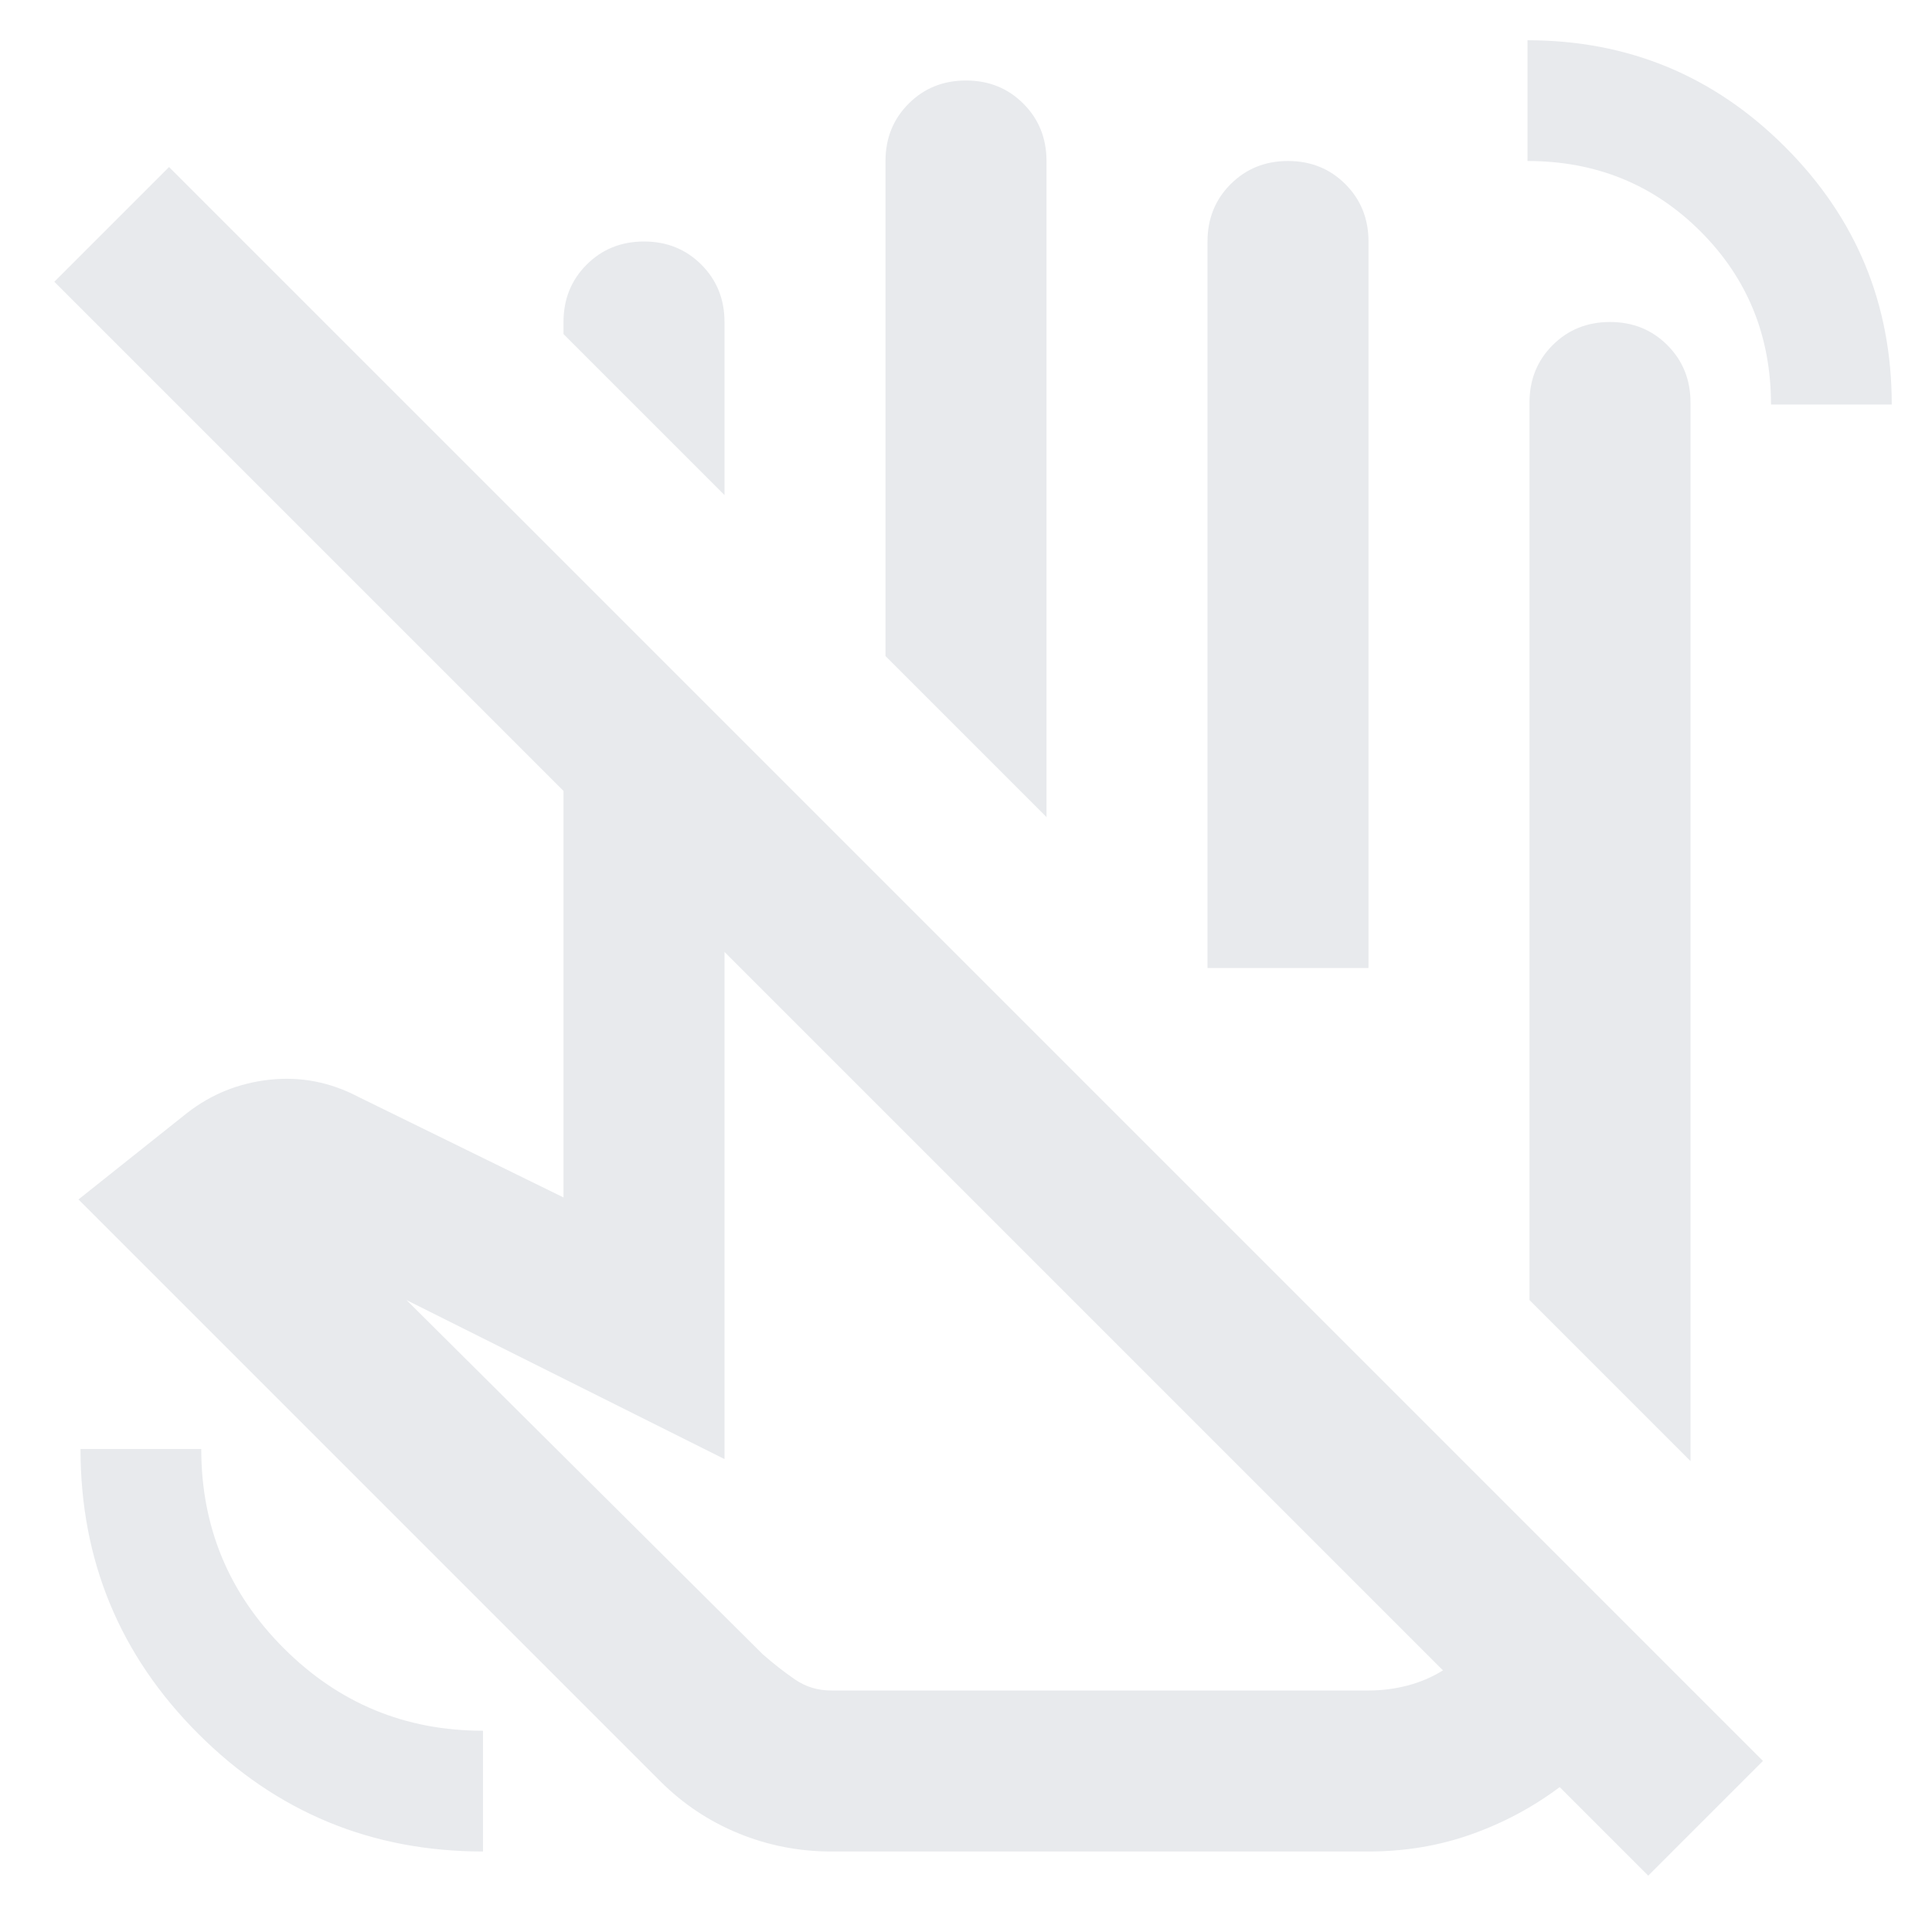
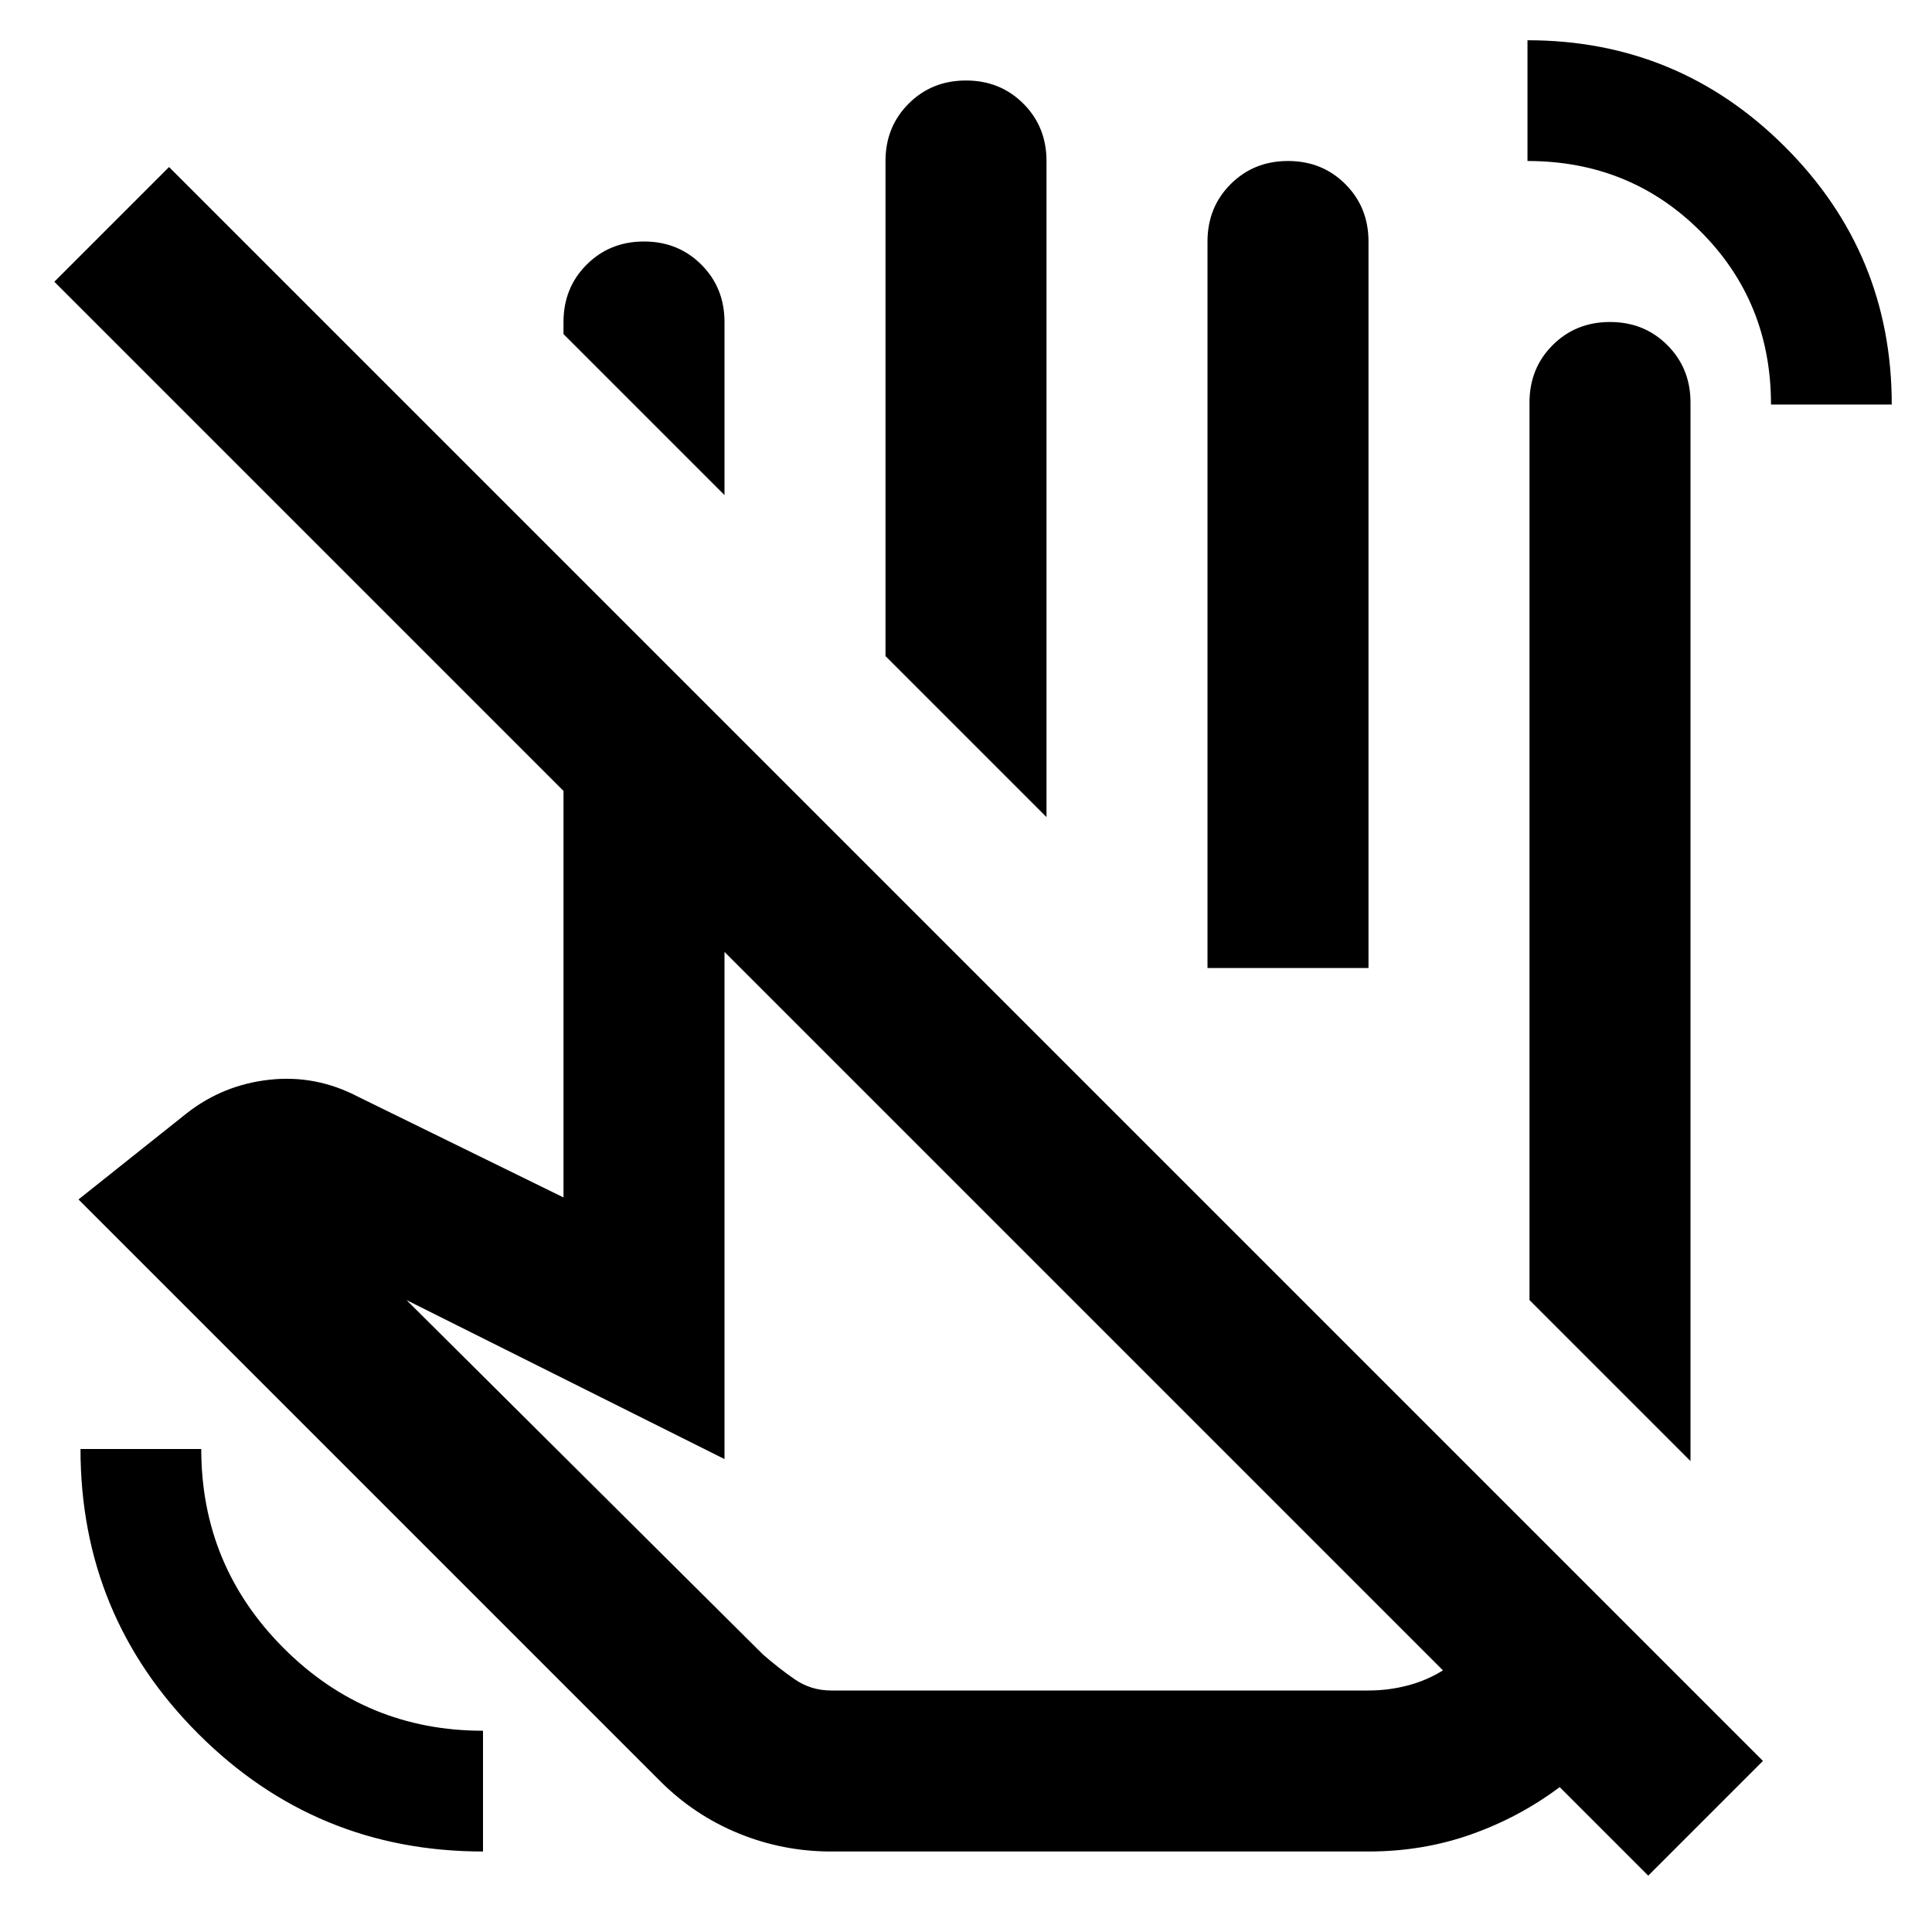
- <svg xmlns="http://www.w3.org/2000/svg" height="24px" viewBox="0 -960 960 960" width="24px" fill="#e8eaed">
+ <svg xmlns="http://www.w3.org/2000/svg" height="24px" viewBox="0 -960 960 960" width="24px" fill="#000">
  <path d="m840-234-80-80v-446q0-17 11.5-28.5T800-800q17 0 28.5 11.5T840-760v526ZM360-714l-80-80v-6q0-17 11.5-28.5T320-840q17 0 28.5 11.5T360-800v86Zm160 160-80-80v-246q0-17 11.5-28.5T480-920q17 0 28.5 11.5T520-880v326Zm160 75h-80v-361q0-17 11.5-28.5T640-880q17 0 28.5 11.5T680-840v361Zm37 349L360-487v252l-158-79 177 176q8 7 16 12.5t18 5.5h267q10 0 19.5-2.5T717-130ZM413-40q-24 0-46-9t-39-26L39-364l54-43q18-14 41-16.5t44 8.5l102 50v-202L27-820l57-57L876-85l-57 57-44-44q-20 15-44 23.5T680-40H413Zm187-439Zm280-280q0-51-35-86t-86-35v-60q75 0 128 53t53 128h-60ZM240-40q-83 0-141.5-58.5T40-240h60q0 58 41 99t99 41v60Zm304-264Z" />
</svg>
